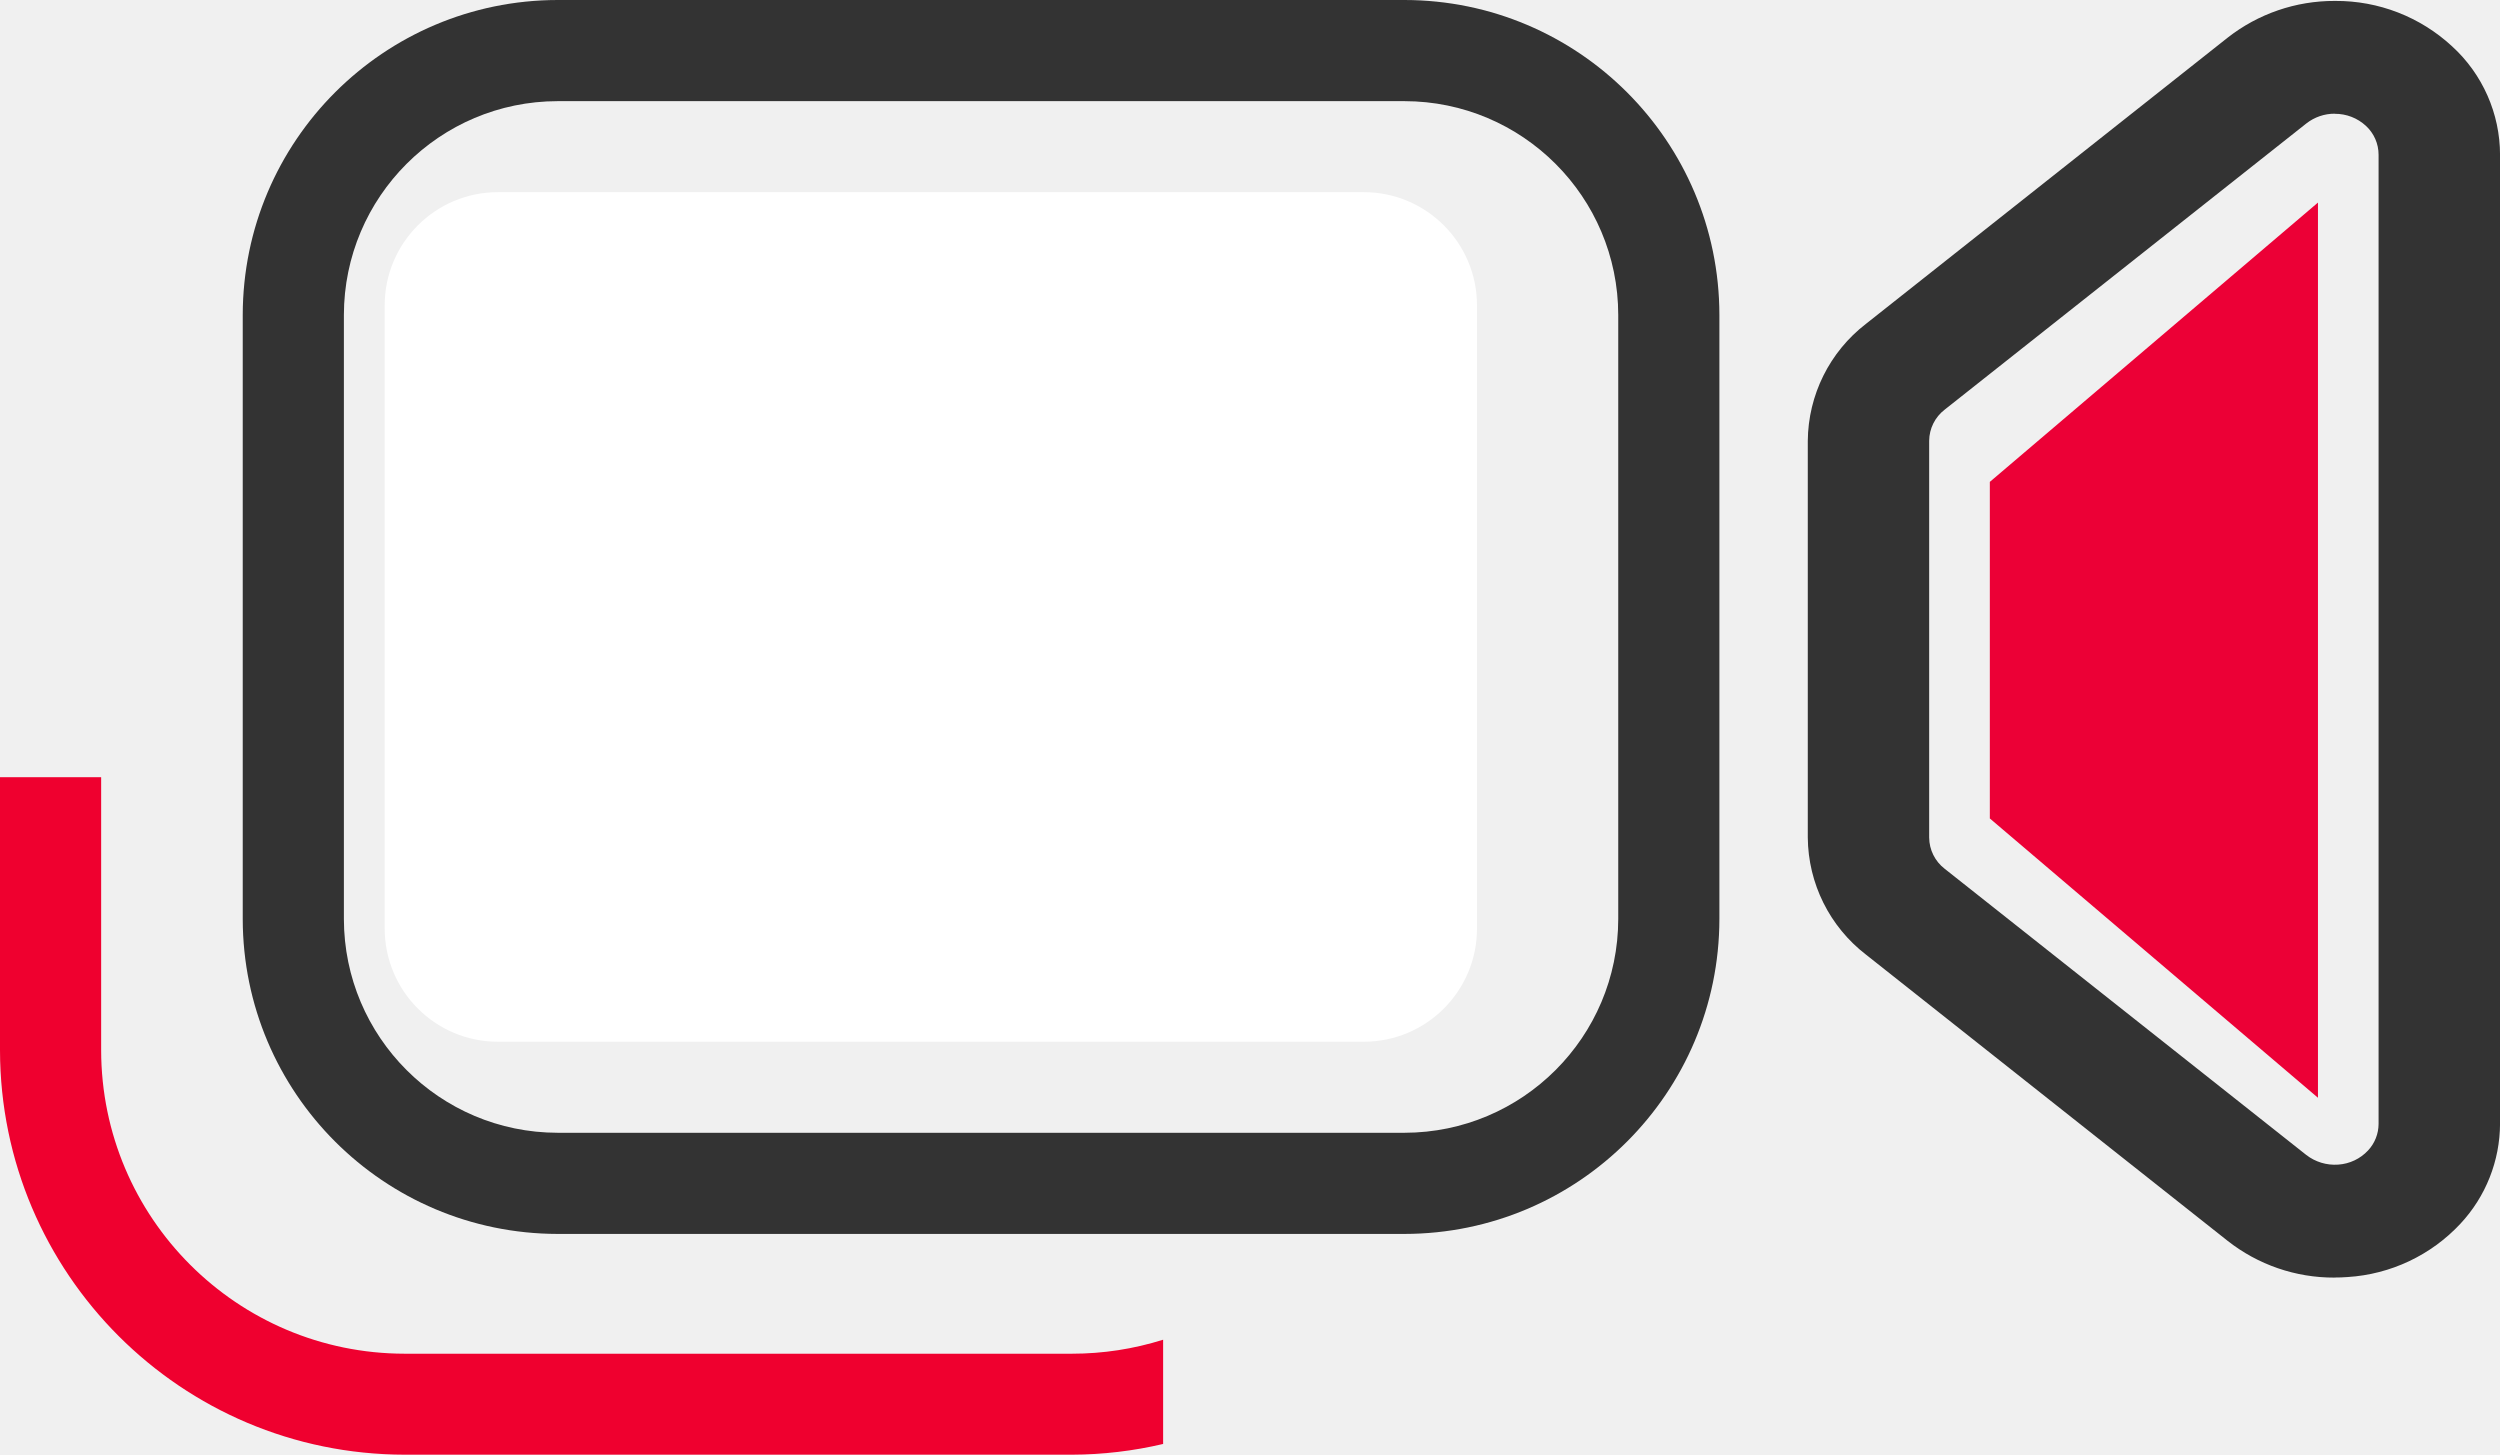
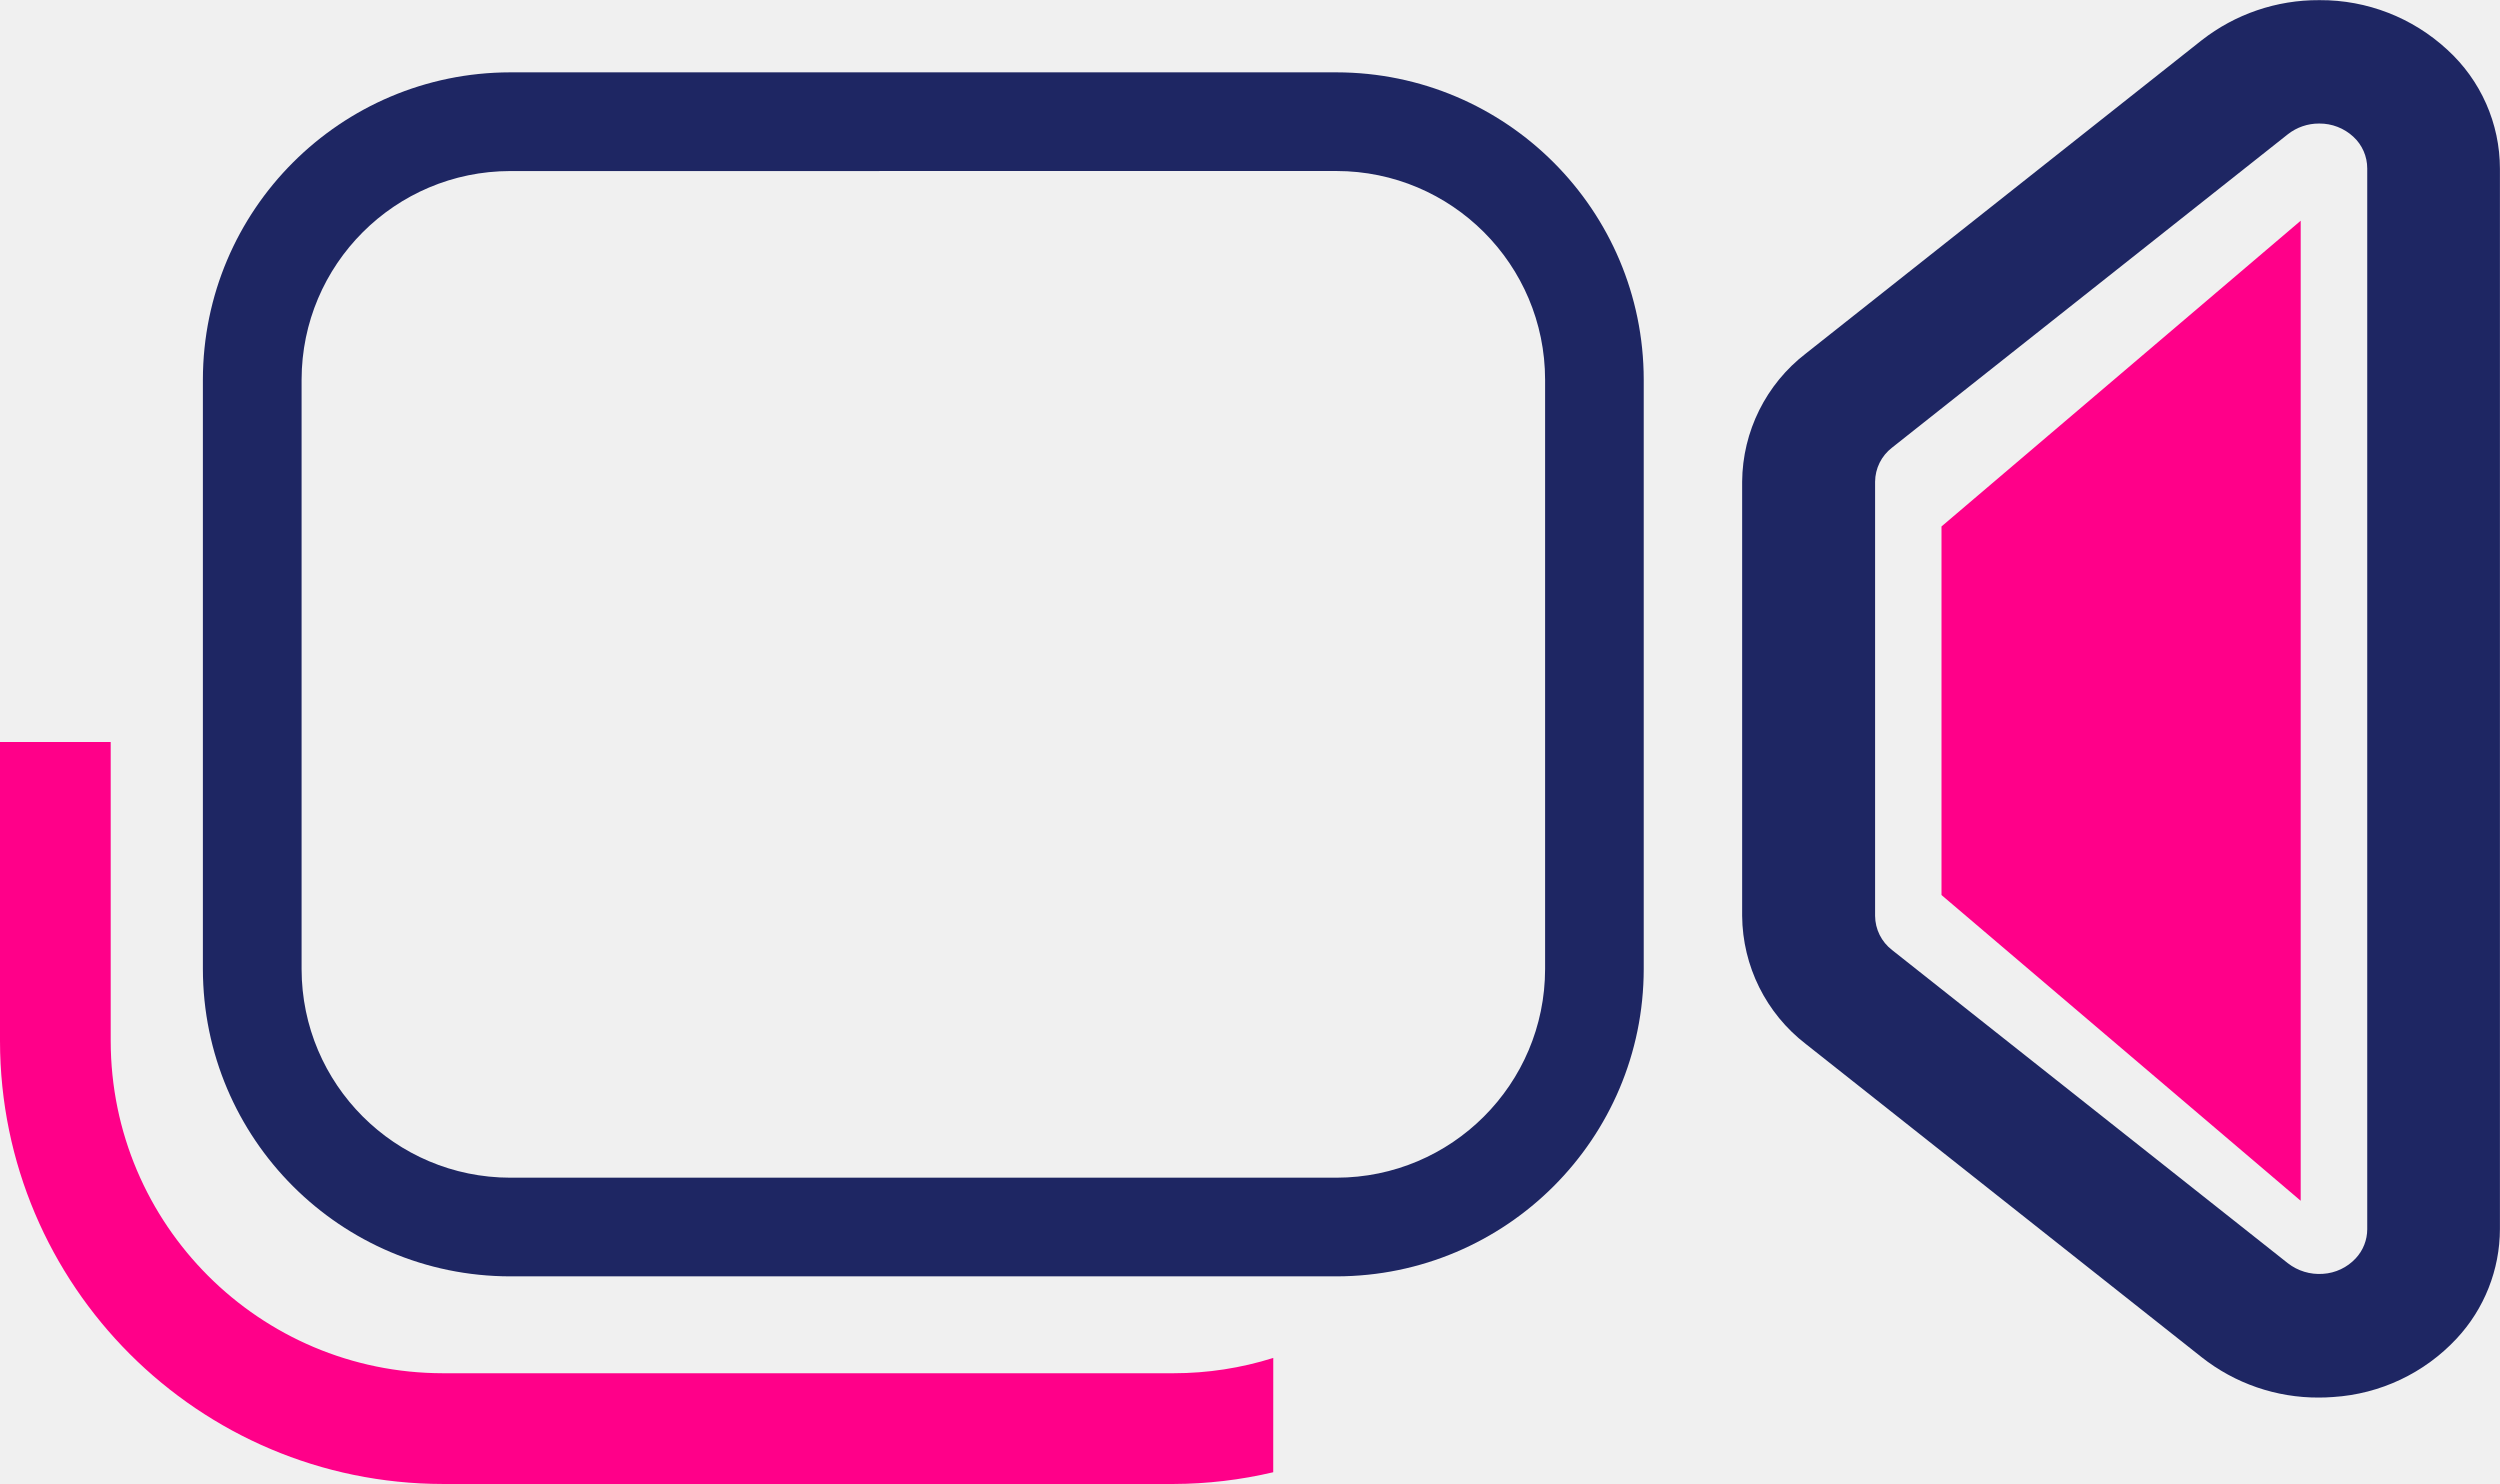
- <svg xmlns="http://www.w3.org/2000/svg" id="Group_16365" data-name="Group 16365" width="66.977" height="38.977" viewBox="0 0 66.977 38.977">
-   <path id="Path_64191" data-name="Path 64191" d="M58.345,5.007,49.554,12.49v9.017l8.791,7.483Z" transform="translate(3.755 0.42)" fill="#ec0036" />
-   <g id="Group_16366" data-name="Group 16366">
-     <g id="Group_16367" data-name="Group 16367">
-       <path id="Path_64192" data-name="Path 64192" d="M59.166,34.226a4.6,4.6,0,0,1-2.871-.99l-9.681-7.662a4,4,0,0,1-1.56-3.139V11.811a4,4,0,0,1,1.56-3.138L56.3,1.009A4.625,4.625,0,0,1,59.172.023h.014a4.564,4.564,0,0,1,3.126,1.213A3.944,3.944,0,0,1,63.6,4.15V30.1a3.946,3.946,0,0,1-1.062,2.683,4.52,4.52,0,0,1-3.021,1.428c-.117.009-.234.013-.351.013m.008-31.18a1.227,1.227,0,0,0-.764.262l-9.69,7.668a1.063,1.063,0,0,0-.414.834V22.437a1.065,1.065,0,0,0,.414.835l9.686,7.666a1.25,1.25,0,0,0,.858.261,1.2,1.2,0,0,0,.8-.379,1.046,1.046,0,0,0,.282-.713V4.146a1.051,1.051,0,0,0-.341-.778,1.214,1.214,0,0,0-.83-.321Z" transform="translate(3.378 0.002)" fill="#333" />
-       <path id="Rectangle_12538" data-name="Rectangle 12538" d="M3.035,0H26.229a3.035,3.035,0,0,1,3.035,3.035V19.727a3.034,3.034,0,0,1-3.034,3.034H3.035A3.035,3.035,0,0,1,0,19.726V3.035A3.035,3.035,0,0,1,3.035,0Z" transform="translate(10.306 5.148)" fill="#fff" />
-       <path id="Path_64193" data-name="Path 64193" d="M37.124,33.058H14.438A8.448,8.448,0,0,1,6,24.62V8.438A8.448,8.448,0,0,1,14.438,0H37.124a8.447,8.447,0,0,1,8.437,8.438V24.62a8.447,8.447,0,0,1-8.437,8.438M14.438,2.71A5.735,5.735,0,0,0,8.71,8.438V24.62a5.735,5.735,0,0,0,5.728,5.728H37.124a5.734,5.734,0,0,0,5.727-5.728V8.438A5.734,5.734,0,0,0,37.124,2.71Z" transform="translate(0.503)" fill="#333" />
-       <path id="Path_64194" data-name="Path 64194" d="M31.161,34.82a8.113,8.113,0,0,1-2.441.375H10.841A8.14,8.14,0,0,1,2.71,27.064V19.75H0v7.314A10.852,10.852,0,0,0,10.841,37.9H28.72a10.791,10.791,0,0,0,2.441-.287Z" transform="translate(0 1.072)" fill="#ef002f" />
+ <svg xmlns="http://www.w3.org/2000/svg" width="68.562" height="40.698" viewBox="0 0 68.562 40.698">
+   <g id="Group_18430" data-name="Group 18430" transform="translate(782.342 -7906.342)">
+     <g id="Group_18426" data-name="Group 18426" transform="translate(-782.342 7906.342)">
+       <g id="Group_17388" data-name="Group 17388" transform="translate(0 0)">
+         <path id="Path_64191" data-name="Path 64191" d="M59.405,5.007l-9.851,8.385V23.5l9.851,8.385Z" transform="translate(3.691 1.046)" fill="#ff0089" />
+         <g id="Group_16366" data-name="Group 16366" transform="translate(0 0)">
+           <g id="Group_16367" data-name="Group 16367">
+             <path id="Path_64192" data-name="Path 64192" d="M60.868,38.351a5.15,5.15,0,0,1-3.217-1.109L46.8,28.656a4.48,4.48,0,0,1-1.748-3.518V13.233A4.478,4.478,0,0,1,46.8,9.717L57.655,1.127a5.183,5.183,0,0,1,3.22-1.1h.016a5.115,5.115,0,0,1,3.5,1.36,4.42,4.42,0,0,1,1.443,3.265V33.73a4.422,4.422,0,0,1-1.19,3.006,5.065,5.065,0,0,1-3.385,1.6c-.131.01-.262.015-.394.015m.009-34.94a1.375,1.375,0,0,0-.856.294L49.162,12.3a1.191,1.191,0,0,0-.464.935V25.14a1.193,1.193,0,0,0,.464.936l10.855,8.59a1.4,1.4,0,0,0,.962.292,1.341,1.341,0,0,0,.9-.425,1.172,1.172,0,0,0,.316-.8V4.643a1.178,1.178,0,0,0-.383-.872,1.36,1.36,0,0,0-.93-.36Z" transform="translate(2.726 -0.023)" fill="#1e2663" />
+             <path id="Path_64193" data-name="Path 64193" d="M37.089,33.02H14.428A8.438,8.438,0,0,1,6,24.592V8.428A8.438,8.438,0,0,1,14.428,0h22.66a8.437,8.437,0,0,1,8.427,8.428V24.592a8.437,8.437,0,0,1-8.427,8.428M14.428,2.707A5.728,5.728,0,0,0,8.707,8.428V24.592a5.728,5.728,0,0,0,5.722,5.722h22.66a5.727,5.727,0,0,0,5.721-5.722V8.428a5.727,5.727,0,0,0-5.721-5.722Z" transform="translate(-0.436 1.984)" fill="#1e2663" />
+             <path id="Path_64194" data-name="Path 64194" d="M34.919,36.637a9.092,9.092,0,0,1-2.735.42H12.148a9.121,9.121,0,0,1-9.112-9.112v-8.2H0v8.2A12.161,12.161,0,0,0,12.148,40.094H32.183a12.092,12.092,0,0,0,2.735-.322Z" transform="translate(0 0.604)" fill="#ff0089" />
+           </g>
+         </g>
+       </g>
    </g>
  </g>
</svg>
